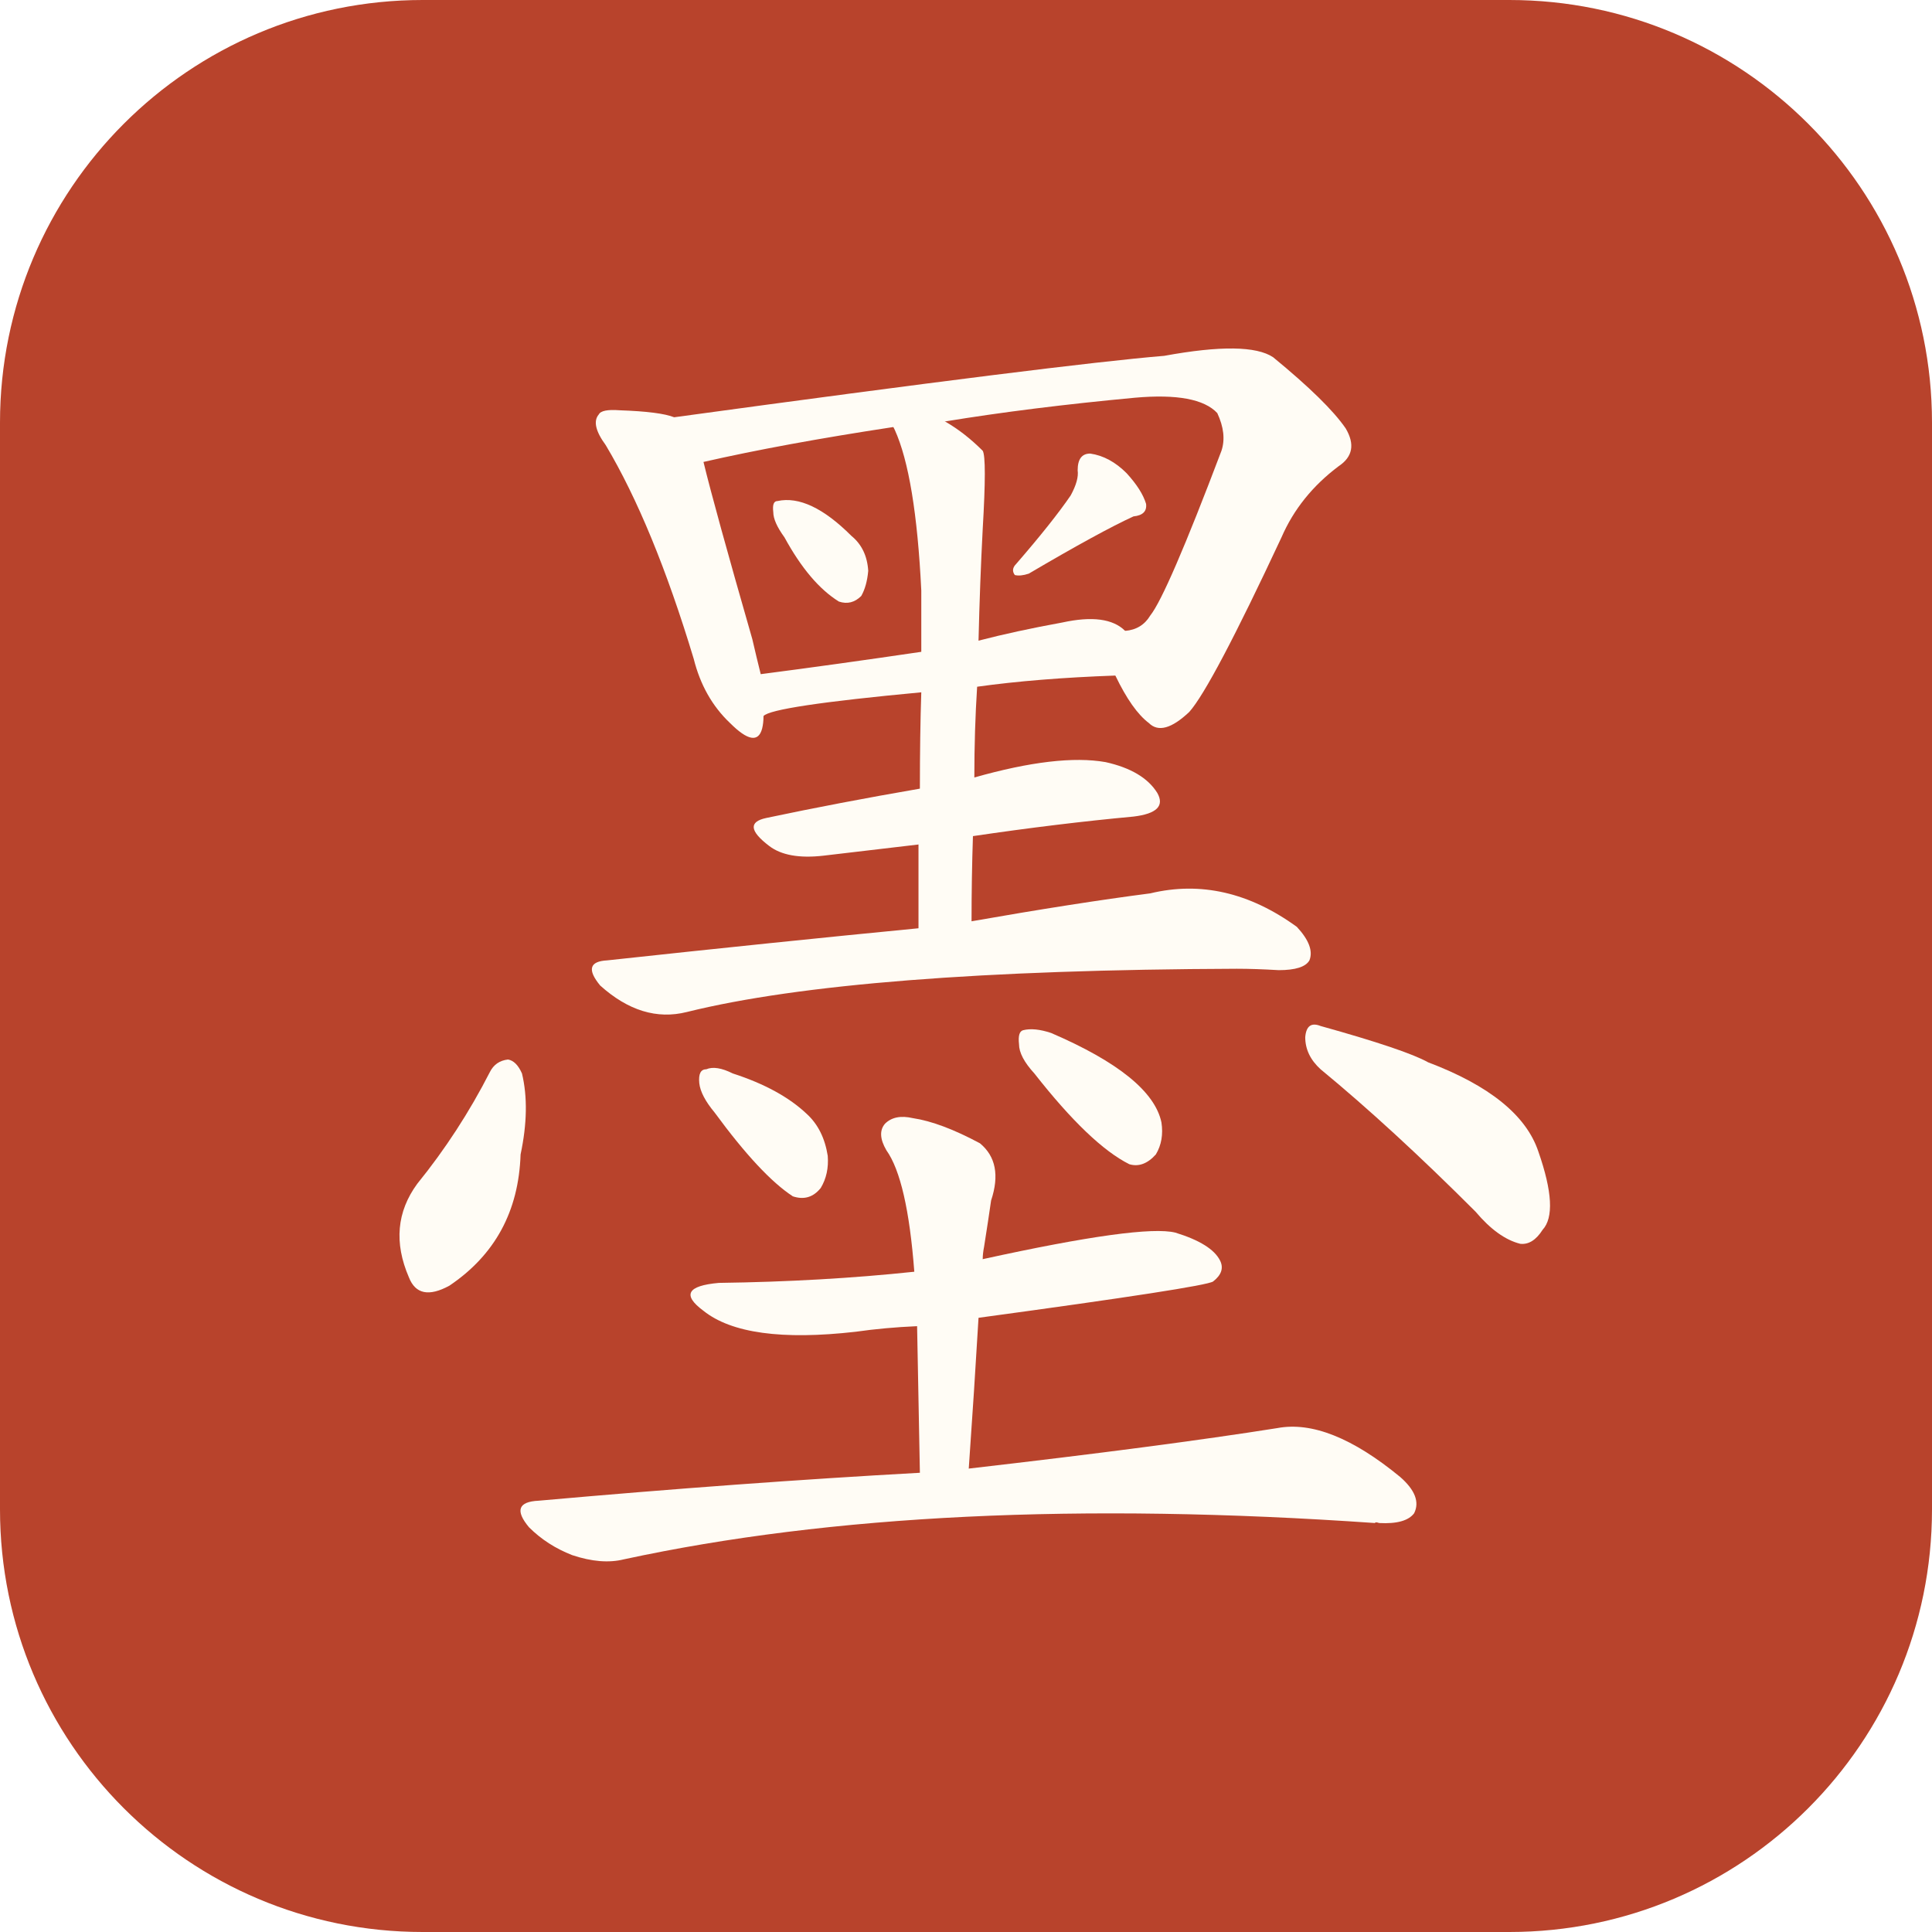
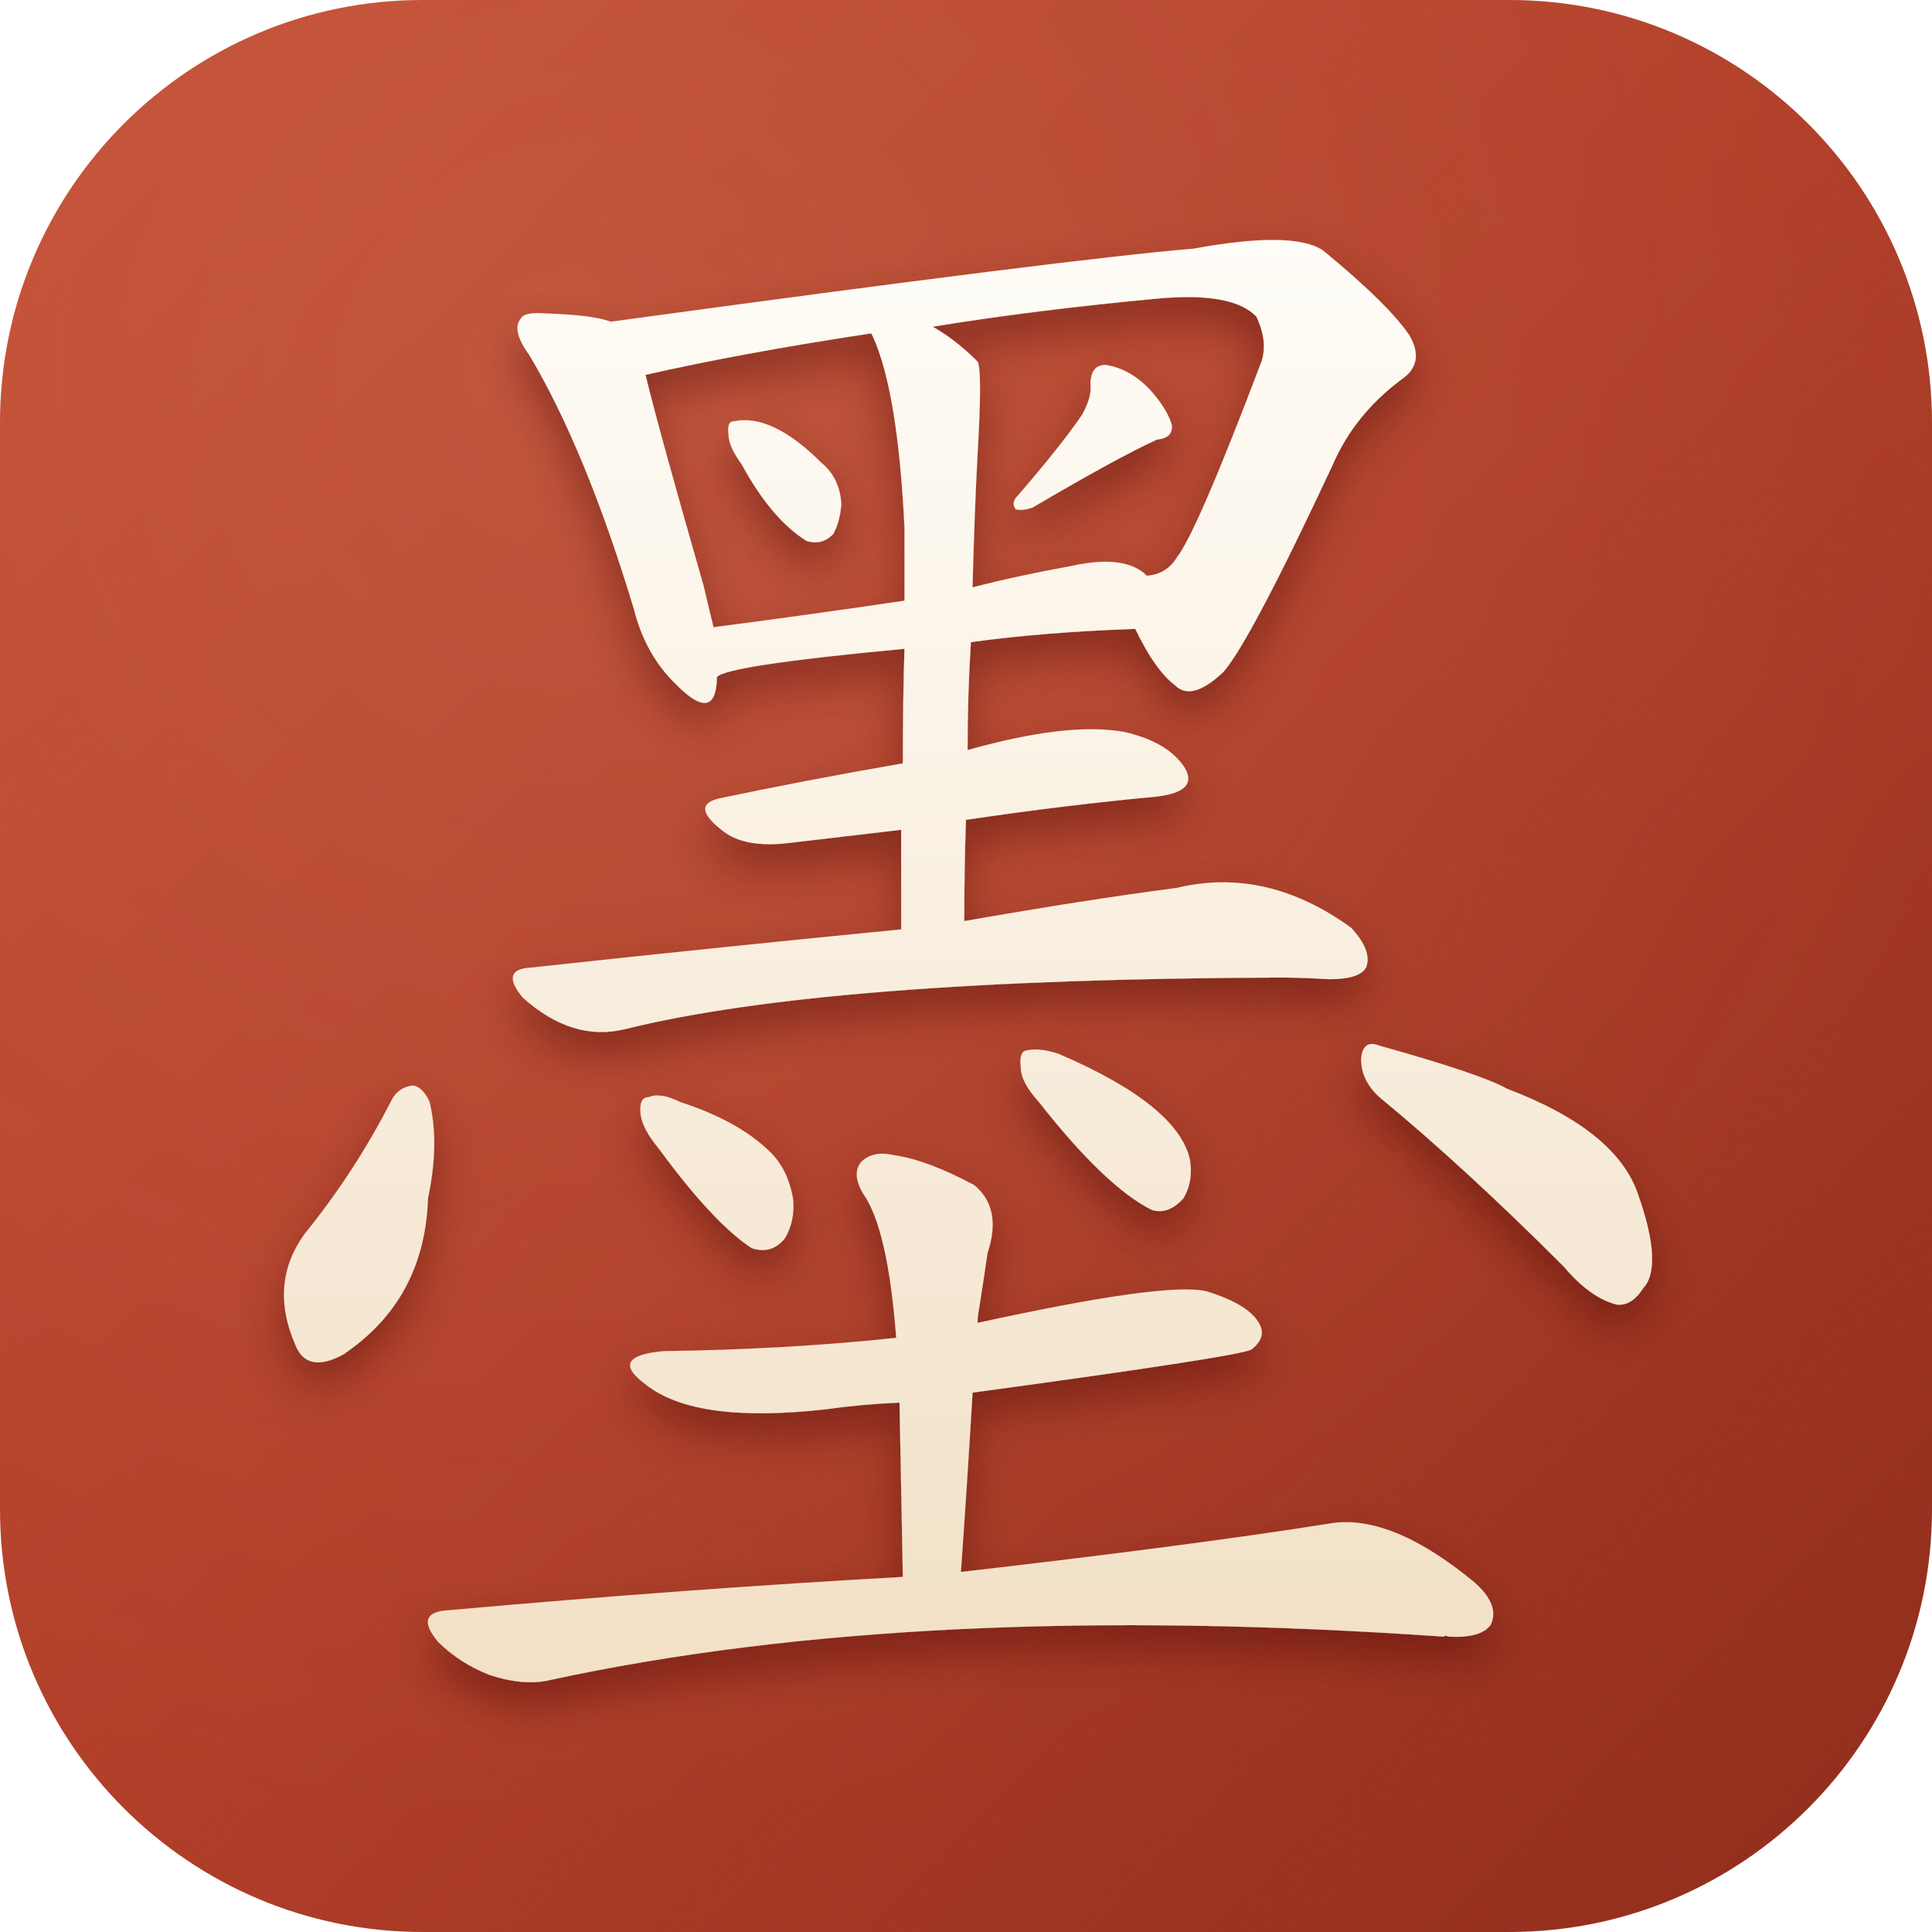
<svg xmlns="http://www.w3.org/2000/svg" viewBox="0 0 1024 1024">
-   <rect width="1024" height="1024" rx="224" fill="#b8432c" />
-   <g transform="translate(133.1 799.1) scale(0.74 -0.74)" fill="#fffcf5">
-     <path d="M 303 781 Q 293 785 264 786 Q 251 787 249 783 Q 243 776 254 761 Q 288 704 317 608 Q 324 580 343 562 Q 362 543 366 558 Q 367 562 367 567 L 365 597 Q 362 609 359 622 Q 332 716 324 749 C 317 777 317 777 303 781 Z" />
-     <path d="M 619 596 Q 631 571 643 562 Q 653 552 672 570 Q 688 588 738 695 Q 751 725 779 746 Q 794 756 784 773 Q 771 792 732 824 Q 714 836 654 825 Q 581 819 303 781 C 273 777 295 743 324 749 Q 381 762 460 774 L 497 778 Q 558 788 633 795 Q 678 799 692 784 Q 699 769 695 757 Q 656 654 644 639 Q 638 629 626 628 C 607 617 607 617 619 596 Z" />
-     <path d="M 382 695 Q 400 662 421 649 Q 430 646 437 653 Q 441 660 442 671 Q 441 687 430 696 Q 400 726 377 721 Q 373 721 374 713 Q 374 706 382 695 Z" />
-     <path d="M 587 725 Q 574 706 548 676 Q 544 672 547 668 Q 551 667 557 669 Q 608 699 632 710 Q 642 711 641 719 Q 638 729 627 741 Q 615 753 601 755 Q 592 755 592 743 Q 593 736 587 725 Z" />
-     <path d="M 520 588 Q 563 594 619 596 C 649 597 651 611 626 628 Q 613 641 581 634 Q 548 628 521 621 L 480 613 Q 419 604 365 597 C 335 593 339 556 367 567 Q 373 574 480 584 L 520 588 Z" />
-     <path d="M 516 420 Q 516 451 517 481 L 518 523 Q 518 557 520 588 L 521 621 Q 522 663 524 701 Q 527 752 524 757 Q 511 770 497 778 C 472 794 449 802 460 774 L 461 772 Q 476 739 480 657 Q 480 639 480 613 L 480 584 Q 479 554 479 515 L 478 475 Q 478 448 478 415 C 478 385 516 390 516 420 Z" />
-     <path d="M 517 481 Q 578 490 632 495 Q 657 498 649 512 Q 639 528 612 534 Q 578 540 518 523 L 479 515 Q 421 505 369 494 Q 350 490 371 474 Q 384 464 410 467 Q 444 471 478 475 L 517 481 Z" />
-     <path d="M 478 415 Q 375 405 255 392 Q 236 391 250 374 Q 280 347 312 355 Q 433 385 706 386 Q 719 386 736 385 Q 754 385 758 392 Q 762 402 749 416 Q 698 453 644 440 Q 590 433 516 420 L 478 415 Z" />
-     <path d="M 171 312 Q 149 269 119 232 Q 97 202 113 165 Q 120 147 142 159 Q 191 192 193 253 Q 200 286 194 311 Q 190 320 184 321 Q 175 320 171 312 Z" />
-     <path d="M 332 283 Q 365 238 388 223 Q 400 219 408 229 Q 414 239 413 252 Q 410 271 398 282 Q 379 300 345 311 Q 333 317 326 314 Q 320 314 321 304 Q 322 295 332 283 Z" />
-     <path d="M 561 311 Q 601 260 629 246 Q 639 243 648 253 Q 654 263 652 276 Q 645 309 573 340 Q 561 344 553 342 Q 549 341 550 332 Q 550 323 561 311 Z" />
-     <path d="M 766 314 Q 817 272 877 212 Q 893 193 909 189 Q 918 188 925 199 Q 937 212 922 255 Q 909 294 843 319 Q 827 328 766 345 Q 756 349 755 337 Q 755 324 766 314 Z" />
-     <path d="M 521 136 Q 683 158 689 162 Q 698 169 694 177 Q 688 189 662 197 Q 638 203 524 178 L 475 169 Q 409 162 335 161 Q 301 158 324 141 Q 354 117 433 126 Q 454 129 477 130 L 521 136 Z" />
-     <path d="M 514 28 Q 518 85 521 136 L 524 178 Q 524 182 525 187 Q 528 206 530 220 Q 539 247 522 261 Q 494 276 474 279 Q 461 282 454 275 Q 448 268 455 256 Q 470 235 475 169 L 477 130 Q 478 81 479 25 C 480 -5 512 -2 514 28 Z" />
-     <path d="M 479 25 Q 352 18 206 5 Q 184 4 199 -14 Q 212 -27 230 -34 Q 251 -41 267 -37 Q 489 11 805 -11 Q 805 -10 808 -11 Q 827 -12 833 -4 Q 839 8 823 22 Q 772 64 735 57 Q 653 44 514 28 L 479 25 Z" />
+   <defs>
+     <clipPath id="r">
+       <rect width="1024" height="1024" rx="224" />
+     </clipPath>
+     <linearGradient id="bg" x1="0" y1="0" x2="1" y2="1">
+       <stop offset="0" stop-color="#c04a30" />
+       <stop offset=".5" stop-color="#ad3c27" />
+       <stop offset="1" stop-color="#8a2b1b" />
+     </linearGradient>
+     <radialGradient id="glow" cx=".3" cy=".2" r=".75">
+       <stop offset="0" stop-color="#ffd2b8" stop-opacity=".1" />
+       <stop offset="1" stop-color="#ffd2b8" stop-opacity="0" />
+     </radialGradient>
+     <linearGradient id="ink" gradientUnits="userSpaceOnUse" x1="0" y1="836" x2="0" y2="-41">
+       <stop offset="0" stop-color="#fffdf8" />
+       <stop offset="1" stop-color="#f2e0c6" />
+     </linearGradient>
+     <filter id="grain" x="0" y="0" width="1" height="1">
+       <feTurbulence type="fractalNoise" baseFrequency=".9" numOctaves="3" seed="4" stitchTiles="stitch" />
+       <feColorMatrix type="saturate" values="0" />
+       <feComponentTransfer>
+         <feFuncA type="linear" slope="0" intercept="1" />
+       </feComponentTransfer>
+     </filter>
+     <filter id="shadow" x="-10%" y="-10%" width="120%" height="125%">
+       <feDropShadow dx="0" dy="12" stdDeviation="12" flood-color="#3f0f07" flood-opacity=".4" />
+     </filter>
+   </defs>
+   <g clip-path="url(#r)">
+     <rect width="1024" height="1024" fill="url(#bg)" />
+     <rect width="1024" height="1024" fill="url(#glow)" />
+     <rect width="1024" height="1024" filter="url(#grain)" opacity=".1" style="mix-blend-mode:overlay" />
+   </g>
+   <g filter="url(#shadow)">
+     <g transform="translate(57.0 857.8) scale(0.88 -0.88)" fill="url(#ink)">
+       <path d="M303 781Q293 785 264 786Q251 787 249 783Q243 776 254 761Q288 704 317 608Q324 580 343 562Q362 543 366 558Q367 562 367 567L365 597Q362 609 359 622Q332 716 324 749C317 777 317 777 303 781Z" />
+       <path d="M619 596Q631 571 643 562Q653 552 672 570Q688 588 738 695Q751 725 779 746Q794 756 784 773Q771 792 732 824Q714 836 654 825Q581 819 303 781C273 777 295 743 324 749Q381 762 460 774L497 778Q558 788 633 795Q678 799 692 784Q699 769 695 757Q656 654 644 639Q638 629 626 628C607 617 607 617 619 596Z" />
+       <path d="M382 695Q400 662 421 649Q430 646 437 653Q441 660 442 671Q441 687 430 696Q400 726 377 721Q373 721 374 713Q374 706 382 695Z" />
+       <path d="M587 725Q574 706 548 676Q544 672 547 668Q551 667 557 669Q608 699 632 710Q642 711 641 719Q638 729 627 741Q615 753 601 755Q592 755 592 743Q593 736 587 725Z" />
+       <path d="M520 588Q563 594 619 596C649 597 651 611 626 628Q613 641 581 634Q548 628 521 621L480 613Q419 604 365 597C335 593 339 556 367 567Q373 574 480 584L520 588Z" />
+       <path d="M516 420Q516 451 517 481L518 523Q518 557 520 588L521 621Q522 663 524 701Q527 752 524 757Q511 770 497 778C472 794 449 802 460 774L461 772Q476 739 480 657Q480 639 480 613L480 584Q479 554 479 515L478 475Q478 448 478 415C478 385 516 390 516 420Z" />
+       <path d="M517 481Q578 490 632 495Q657 498 649 512Q639 528 612 534Q578 540 518 523L479 515Q421 505 369 494Q350 490 371 474Q384 464 410 467Q444 471 478 475L517 481Z" />
+       <path d="M478 415Q375 405 255 392Q236 391 250 374Q280 347 312 355Q433 385 706 386Q719 386 736 385Q754 385 758 392Q762 402 749 416Q698 453 644 440Q590 433 516 420L478 415Z" />
+       <path d="M171 312Q149 269 119 232Q97 202 113 165Q120 147 142 159Q191 192 193 253Q200 286 194 311Q190 320 184 321Q175 320 171 312Z" />
+       <path d="M332 283Q365 238 388 223Q400 219 408 229Q414 239 413 252Q410 271 398 282Q379 300 345 311Q333 317 326 314Q320 314 321 304Q322 295 332 283Z" />
+       <path d="M561 311Q601 260 629 246Q639 243 648 253Q654 263 652 276Q645 309 573 340Q561 344 553 342Q549 341 550 332Q550 323 561 311Z" />
+       <path d="M766 314Q817 272 877 212Q893 193 909 189Q918 188 925 199Q937 212 922 255Q909 294 843 319Q827 328 766 345Q756 349 755 337Q755 324 766 314Z" />
+       <path d="M521 136Q683 158 689 162Q698 169 694 177Q688 189 662 197Q638 203 524 178L475 169Q409 162 335 161Q301 158 324 141Q354 117 433 126Q454 129 477 130L521 136Z" />
+       <path d="M514 28Q518 85 521 136L524 178Q524 182 525 187Q528 206 530 220Q539 247 522 261Q494 276 474 279Q461 282 454 275Q448 268 455 256Q470 235 475 169L477 130Q478 81 479 25C480 -5 512 -2 514 28Z" />
+       <path d="M479 25Q352 18 206 5Q184 4 199 -14Q212 -27 230 -34Q251 -41 267 -37Q489 11 805 -11Q805 -10 808 -11Q827 -12 833 -4Q839 8 823 22Q772 64 735 57Q653 44 514 28L479 25Z" />
+     </g>
  </g>
</svg>
